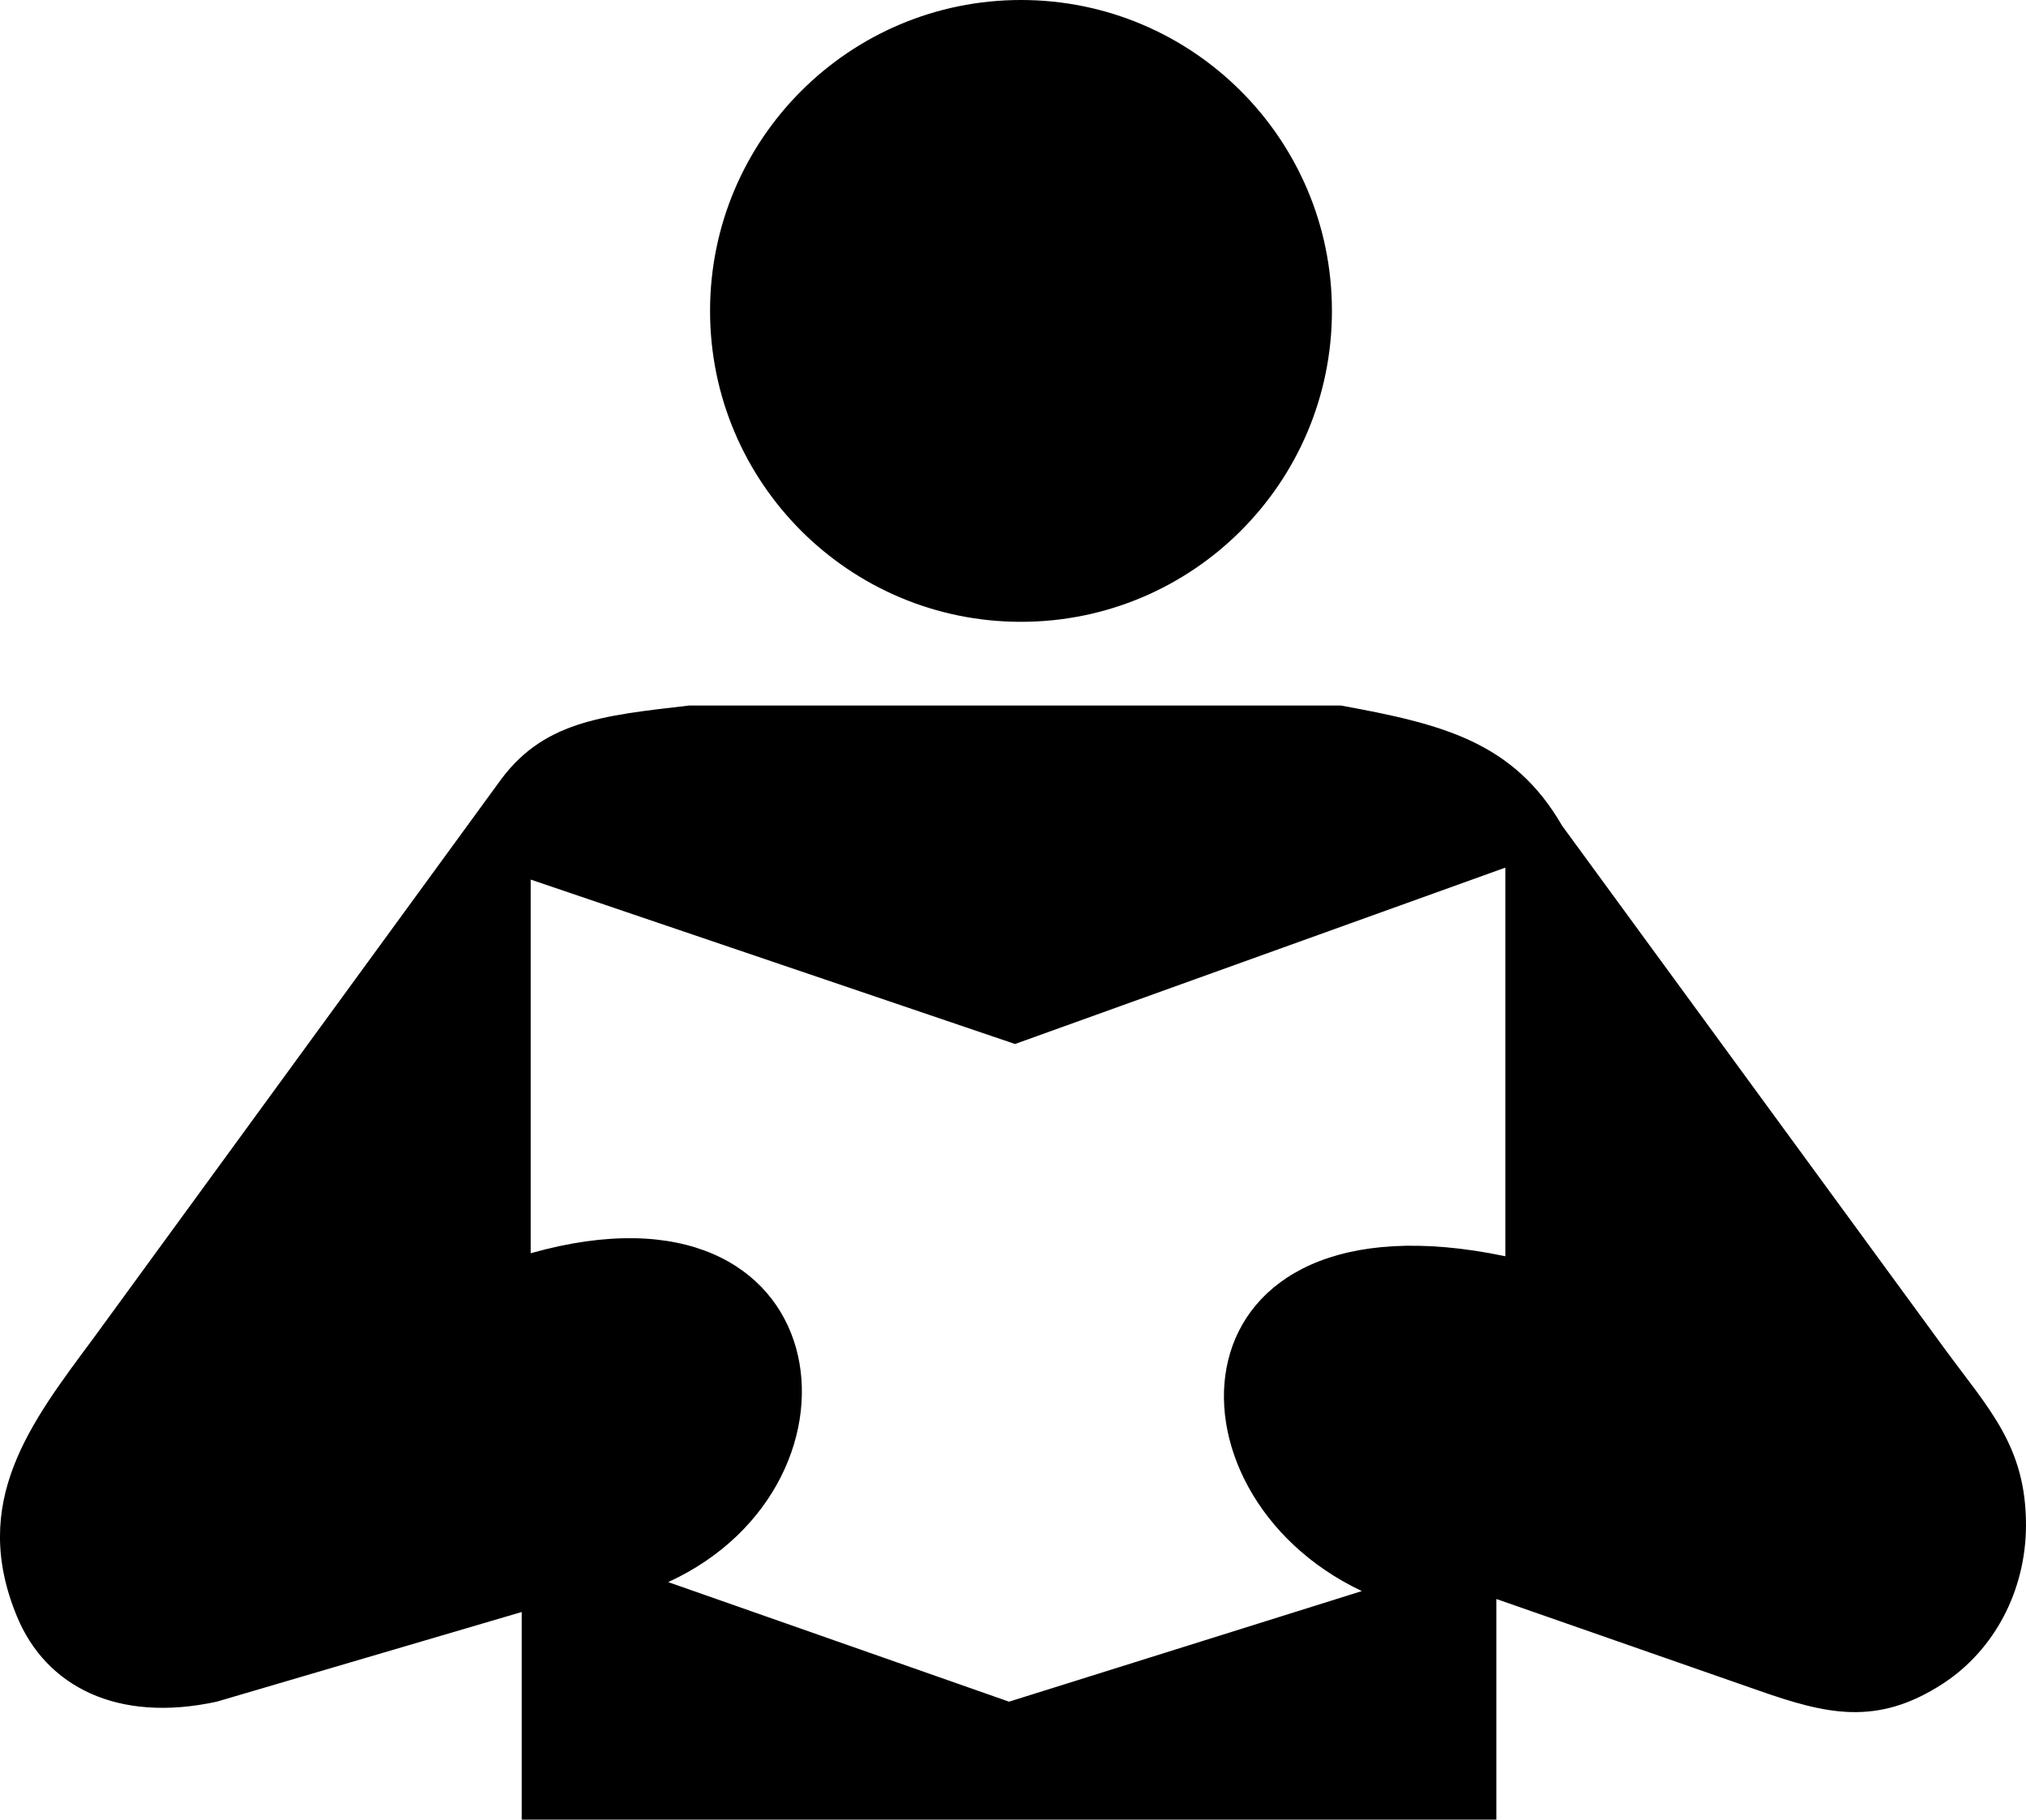
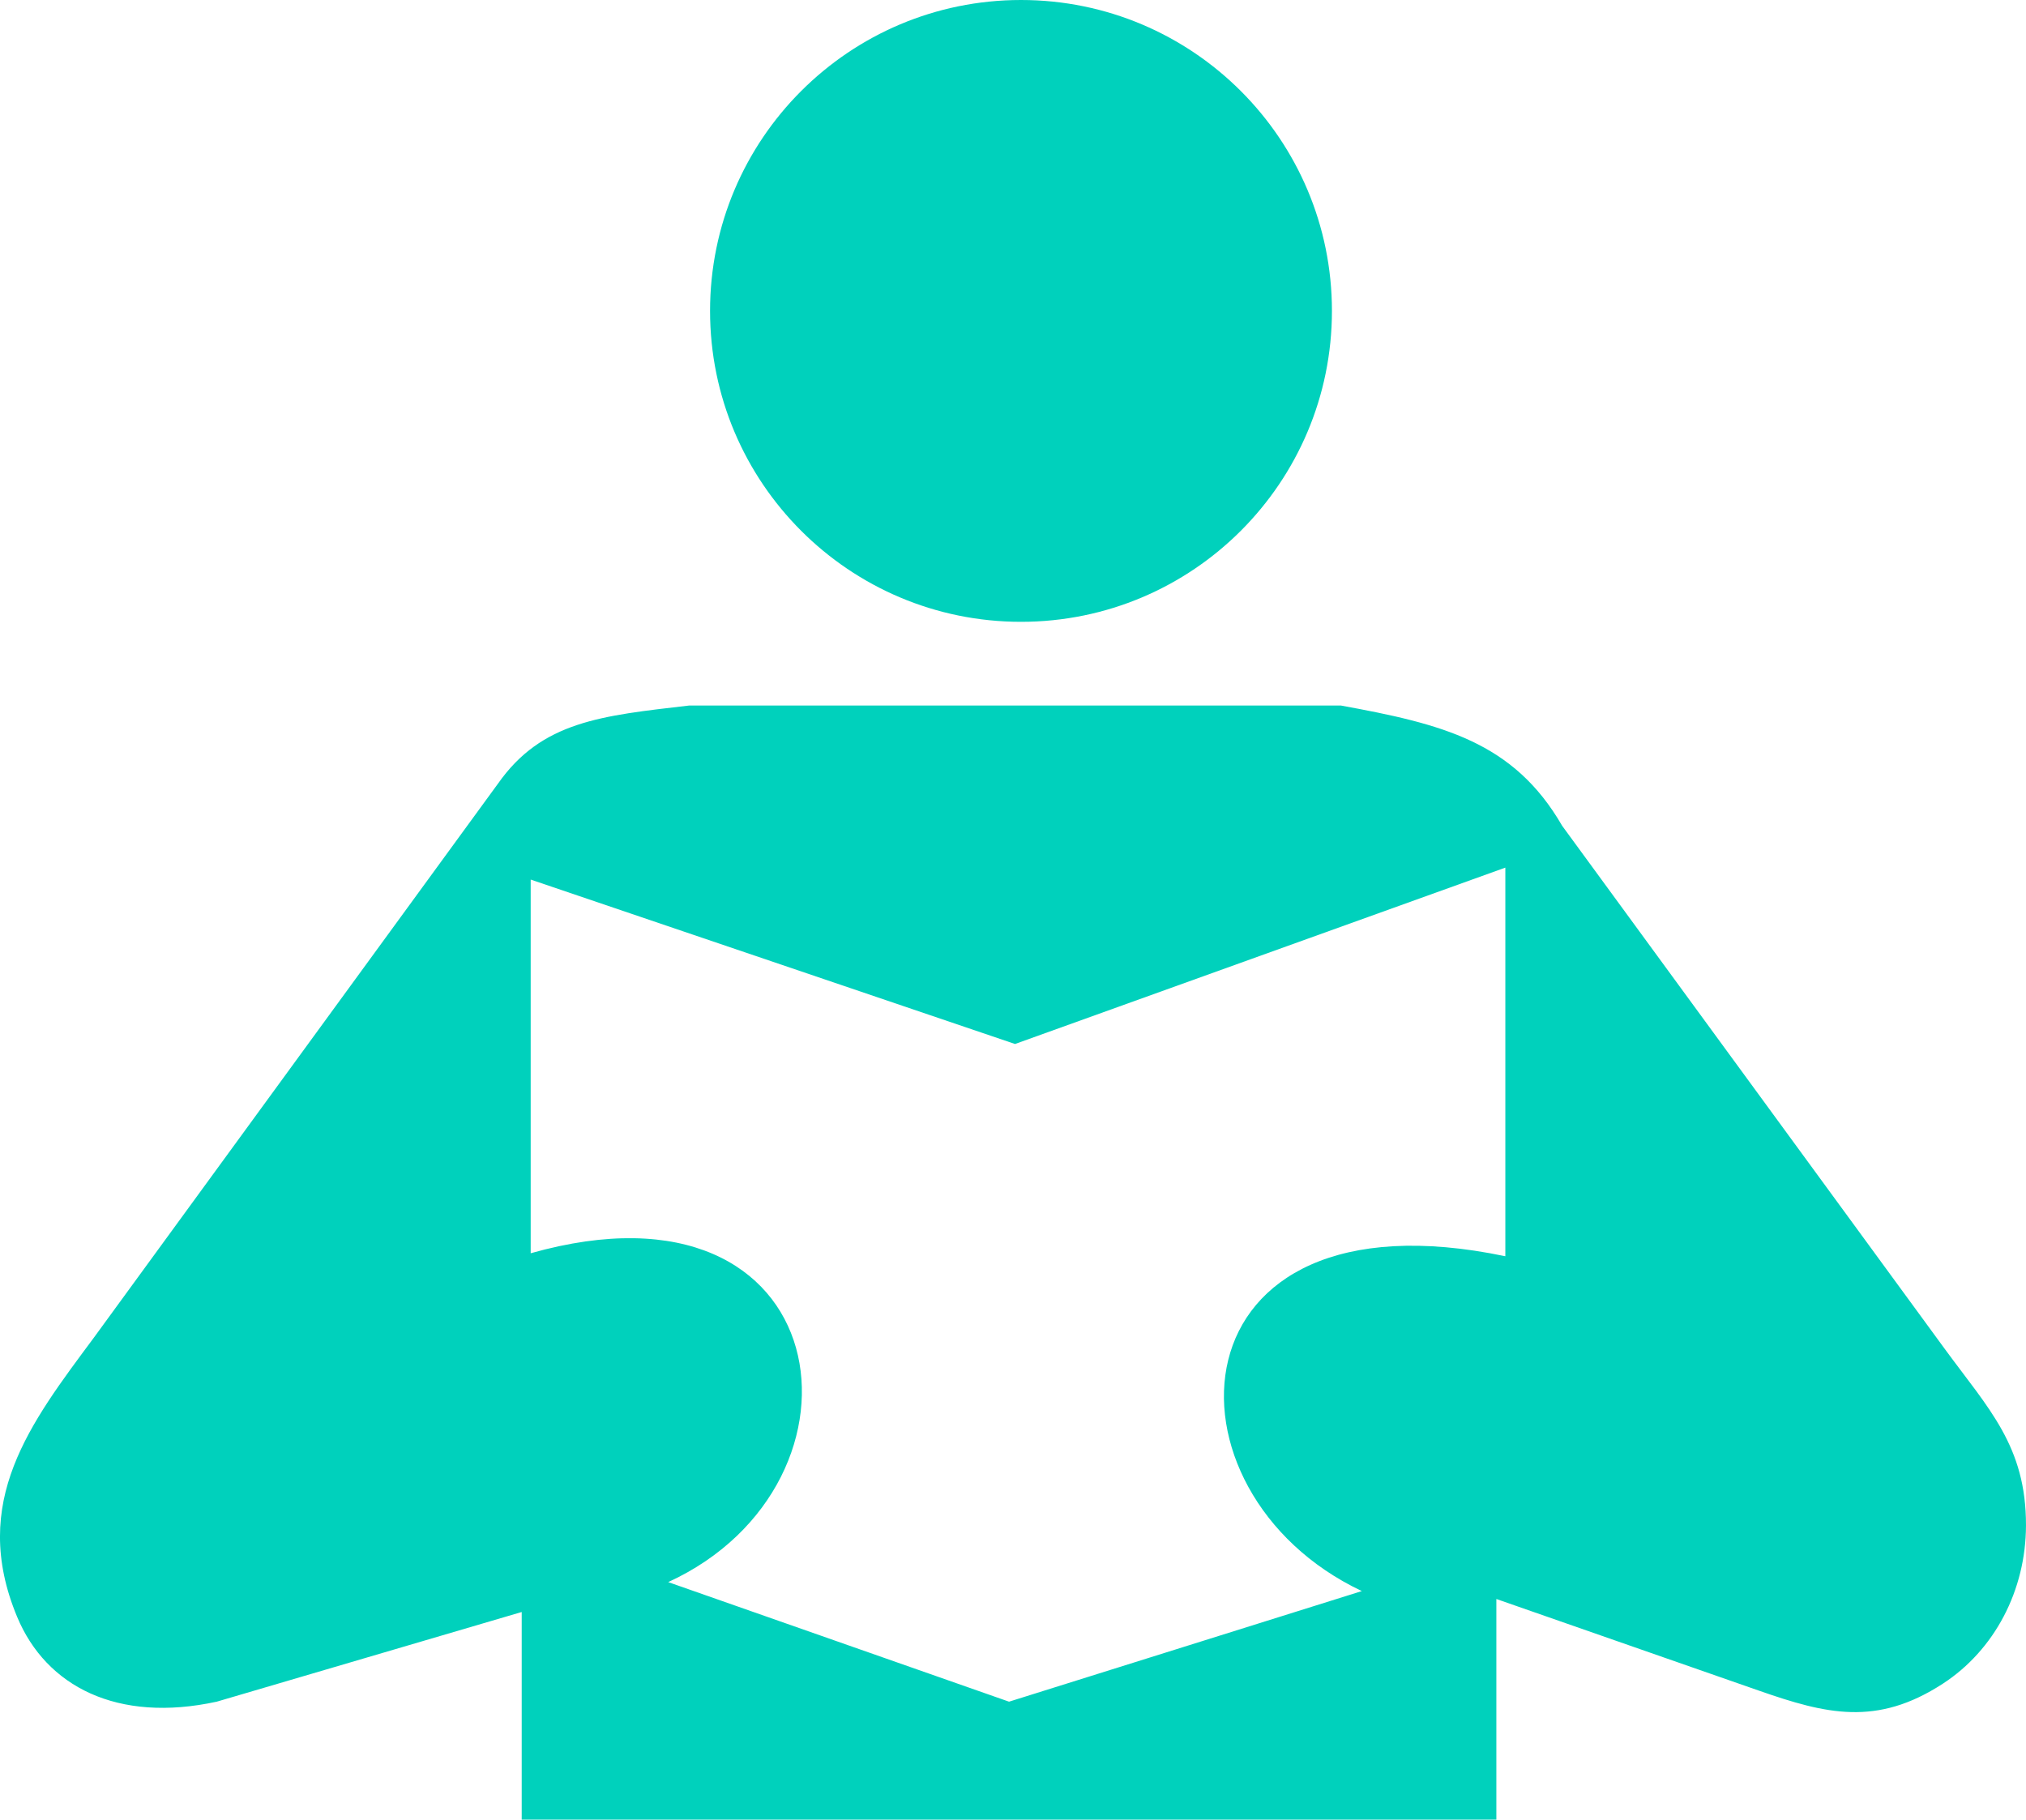
<svg xmlns="http://www.w3.org/2000/svg" viewBox="0 0 333334 299401" shape-rendering="geometricPrecision" text-rendering="geometricPrecision" image-rendering="optimizeQuality" fill-rule="evenodd" clip-rule="evenodd">
-   <path d="M167982 0c28253 0 51158 22905 51158 51158s-22905 51158-51158 51158-51158-22905-51158-51158S139729 0 167982 0zM81903 128986c7217-10324 17055-11216 31481-12896h107233c16651 3043 28395 5937 36400 19784l62963 86095c7179 9815 13383 15964 13352 29033-26 10692-5179 20500-13661 26023-10897 7097-19245 5007-30258 1164l-43220-15086v36299H85835v-34159l-50173 14755c-16372 3558-28072-2515-32836-13939-7910-18972 2218-31937 12603-45939l66471-91135zm5409 77228v-61486l79688 27053 80671-29021v63946c-55683-11664-58028 38815-23611 55093l-58044 18199-56075-19674c35407-16262 28199-68500-22629-54110z" />
+   <path fill="#00d1bc" d="M167982 0c28253 0 51158 22905 51158 51158s-22905 51158-51158 51158-51158-22905-51158-51158S139729 0 167982 0zM81903 128986c7217-10324 17055-11216 31481-12896h107233c16651 3043 28395 5937 36400 19784l62963 86095c7179 9815 13383 15964 13352 29033-26 10692-5179 20500-13661 26023-10897 7097-19245 5007-30258 1164l-43220-15086v36299H85835v-34159l-50173 14755c-16372 3558-28072-2515-32836-13939-7910-18972 2218-31937 12603-45939l66471-91135zm5409 77228v-61486l79688 27053 80671-29021v63946c-55683-11664-58028 38815-23611 55093l-58044 18199-56075-19674c35407-16262 28199-68500-22629-54110z" />
</svg>
